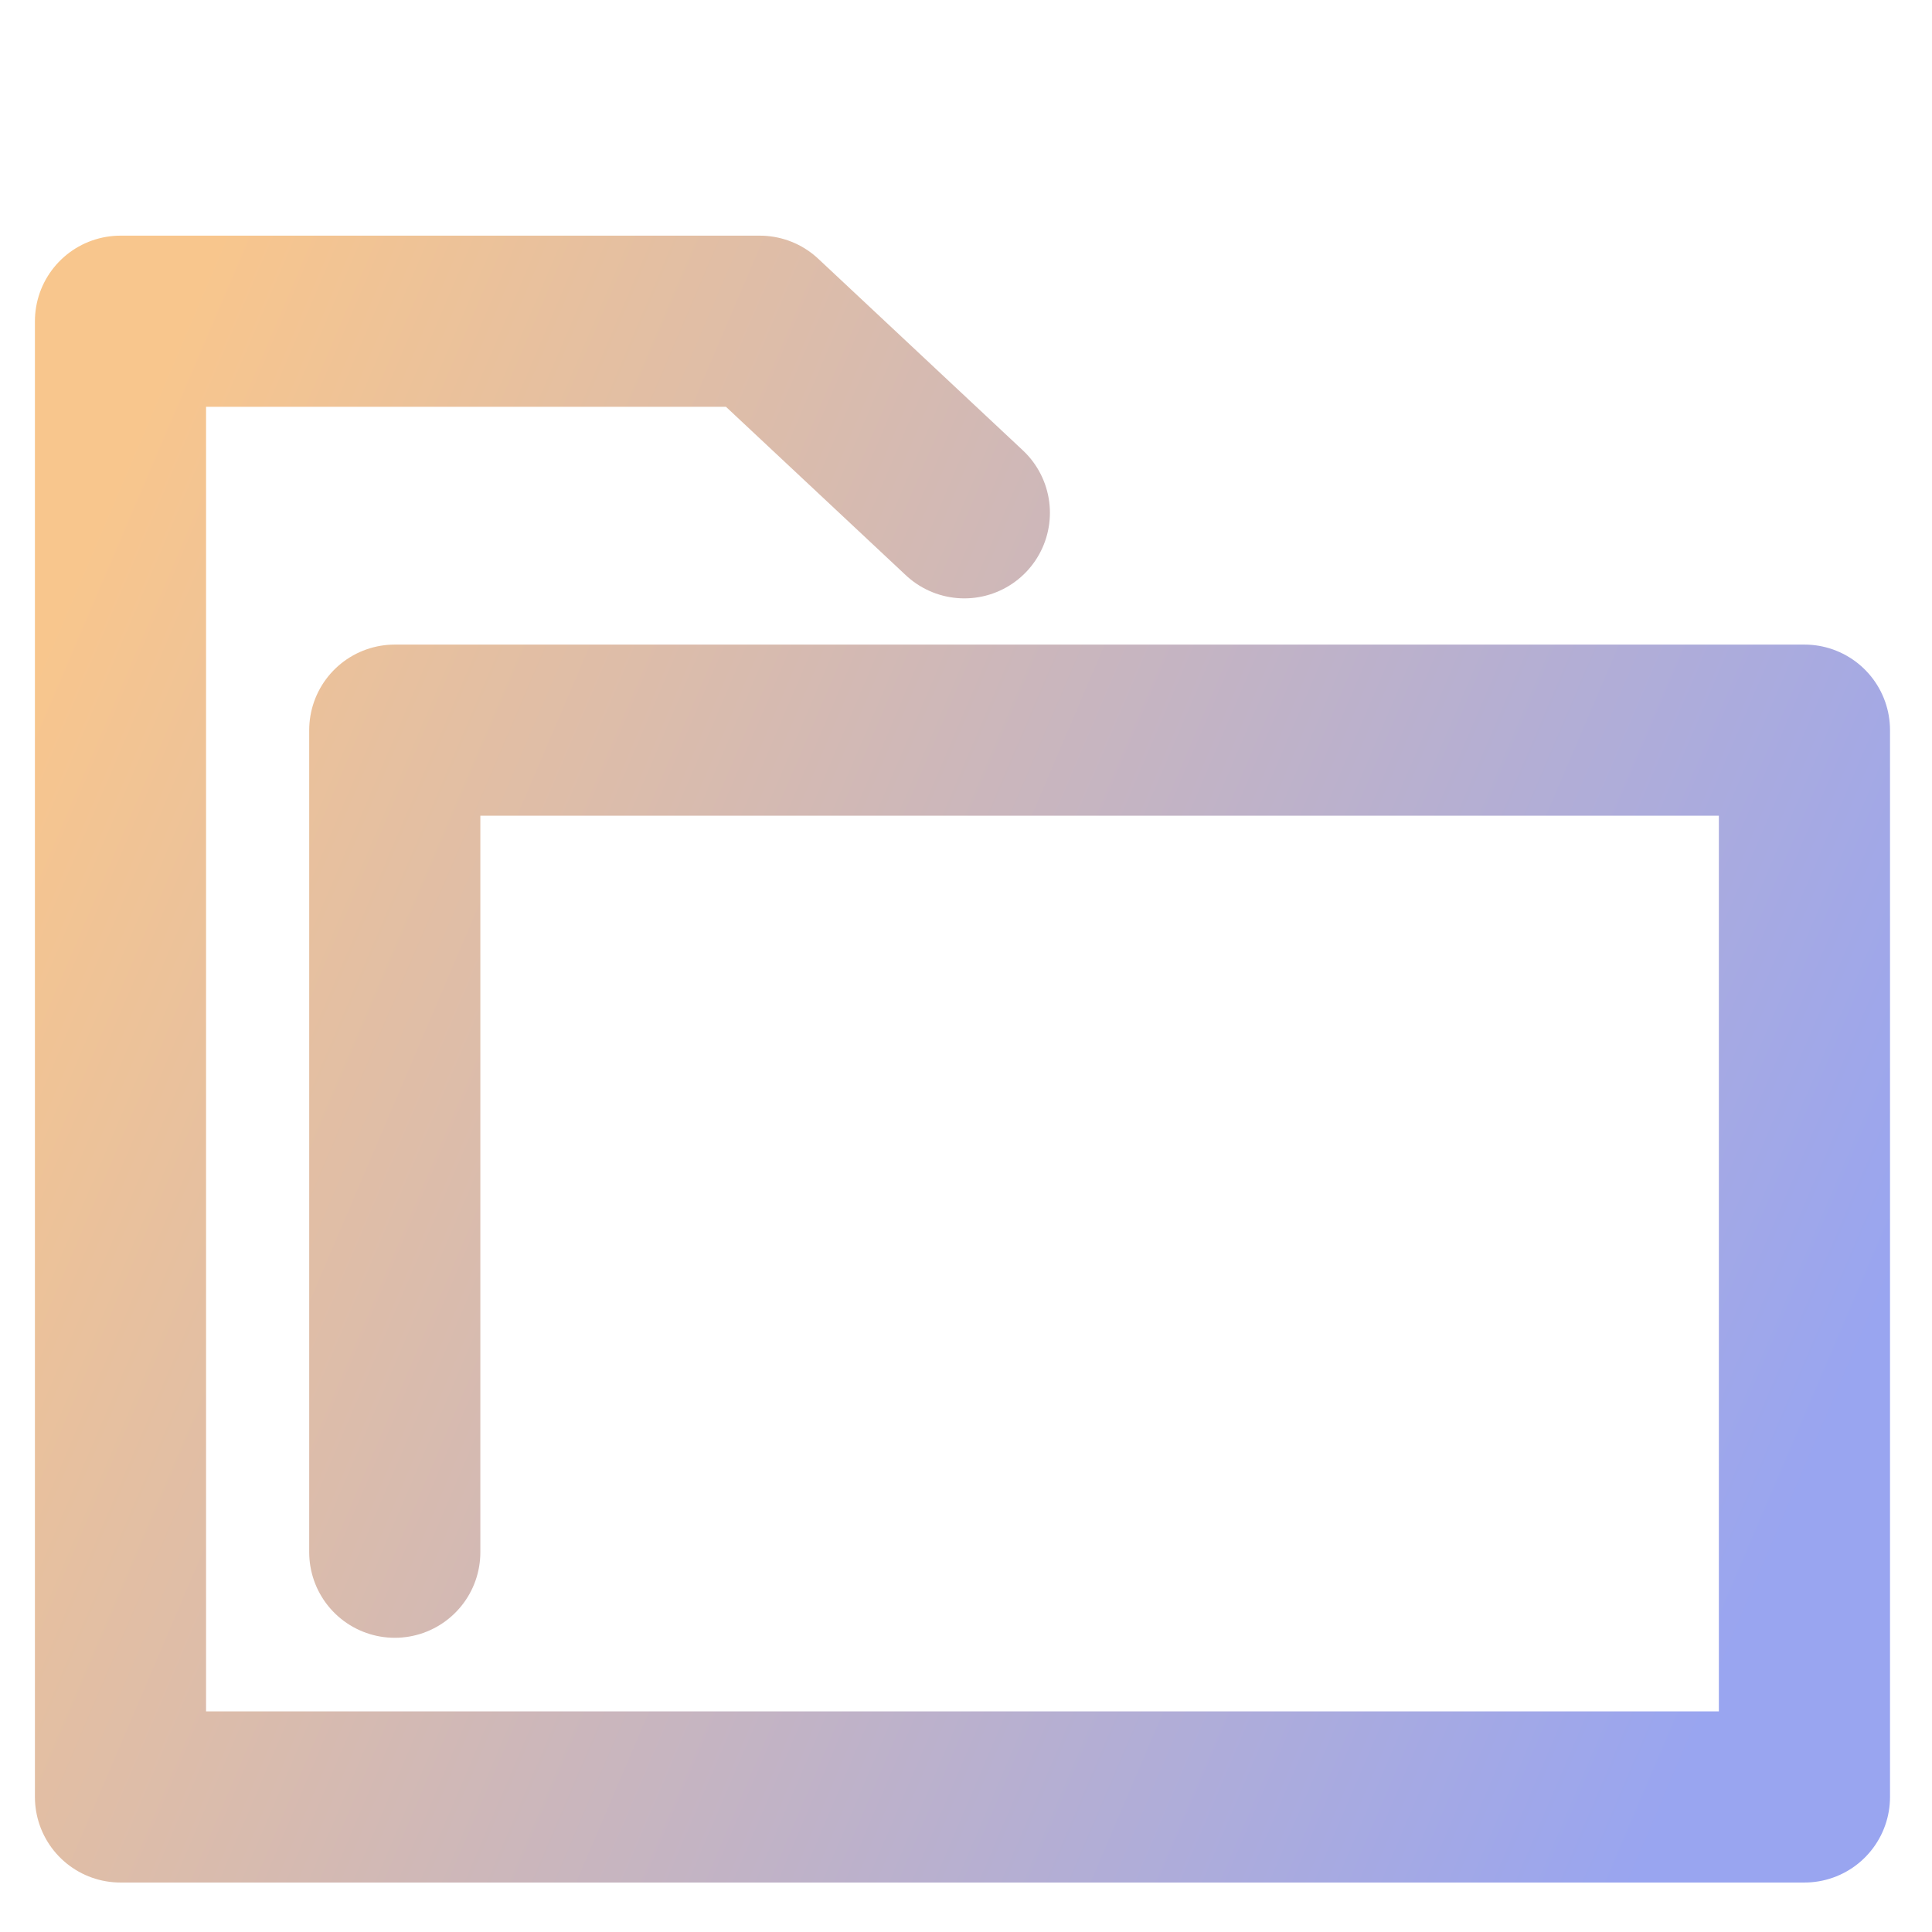
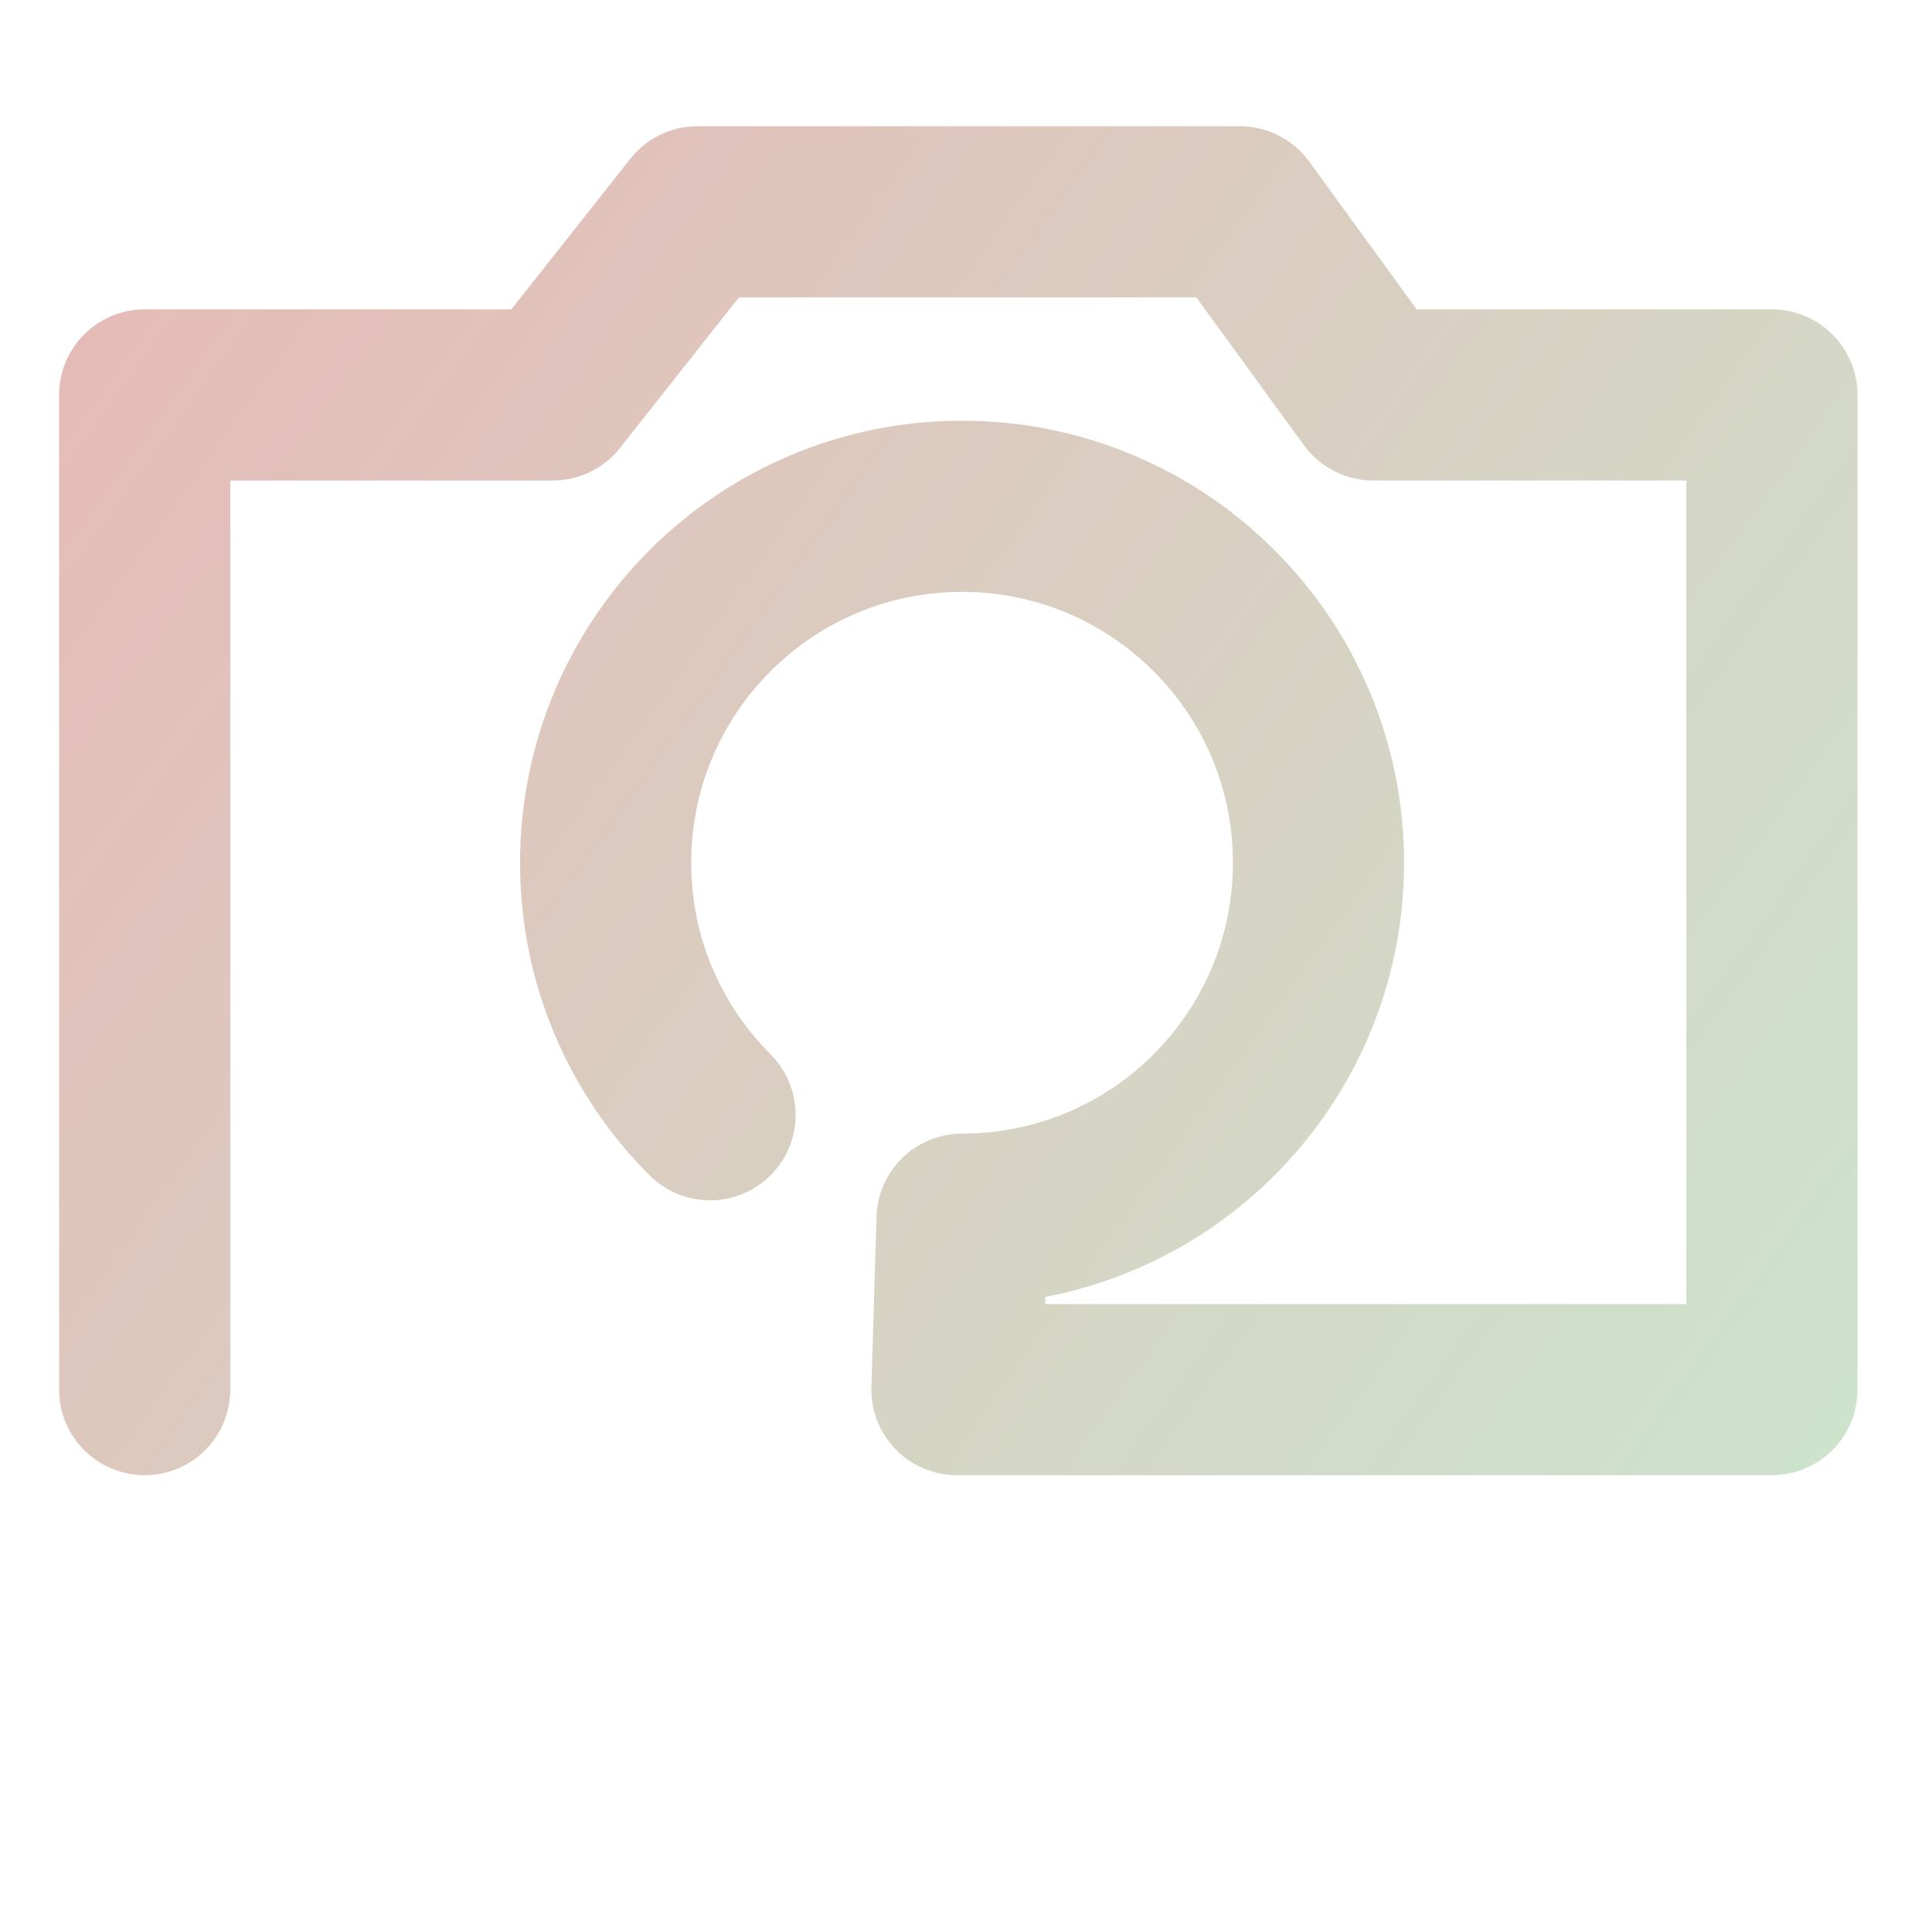
<svg xmlns="http://www.w3.org/2000/svg" xmlns:xlink="http://www.w3.org/1999/xlink" width="64" height="64" viewBox="0 0 16.933 16.933" version="1.1" id="svg8">
  <defs id="defs2">
-     <linearGradient id="linearGradient4633">
-       <stop style="stop-color:#f8c68d;stop-opacity:1" offset="0" id="stop4629" />
-       <stop style="stop-color:#99a5f0;stop-opacity:1" offset="1" id="stop4631" />
+     <linearGradient id="linearGradient905">
+       <stop style="stop-color:#e9b4b4;stop-opacity:1" offset="0" id="stop901" />
+       <stop style="stop-color:#c8e7cc;stop-opacity:0.96" offset="1" id="stop903" />
    </linearGradient>
-     <linearGradient xlink:href="#linearGradient4633" id="linearGradient4635" x1="0.435" y1="285.571" x2="16.181" y2="292.294" gradientUnits="userSpaceOnUse" />
+     <linearGradient xlink:href="#linearGradient905" id="linearGradient907" x1="-0.891" y1="279.919" x2="18.328" y2="293.749" gradientUnits="userSpaceOnUse" />
  </defs>
  <g id="layer1" transform="translate(0,-280.0666)">
-     <path style="fill:none;stroke:url(#linearGradient4635);stroke-width:1.5;stroke-linecap:round;stroke-linejoin:round;stroke-miterlimit:4;stroke-dasharray:none;stroke-opacity:1" d="M 8.452,284.561 6.659,282.882 H 1.056 v 12.934 H 15.815 v -9.35 H 3.46 v 7.205" id="path4627" />
+     <path style="fill:none;stroke:url(#linearGradient907);stroke-width:1.5;stroke-linecap:round;stroke-linejoin:round;stroke-miterlimit:4;stroke-dasharray:none;stroke-opacity:1" d="m 1.268,292.246 v -8.718 h 3.577 l 1.268,-1.605 h 4.754 l 1.168,1.605 h 3.495 v 8.718 H 8.387 l 0.045,-1.494 c 0.863,0 1.644,-0.35 2.209,-0.915 0.565,-0.565 0.915,-1.346 0.915,-2.209 -2e-6,-1.725 -1.399,-3.124 -3.124,-3.124 -1.725,0 -3.124,1.399 -3.124,3.124 -2e-6,0.863 0.35,1.644 0.915,2.209" id="path896" />
  </g>
</svg>
